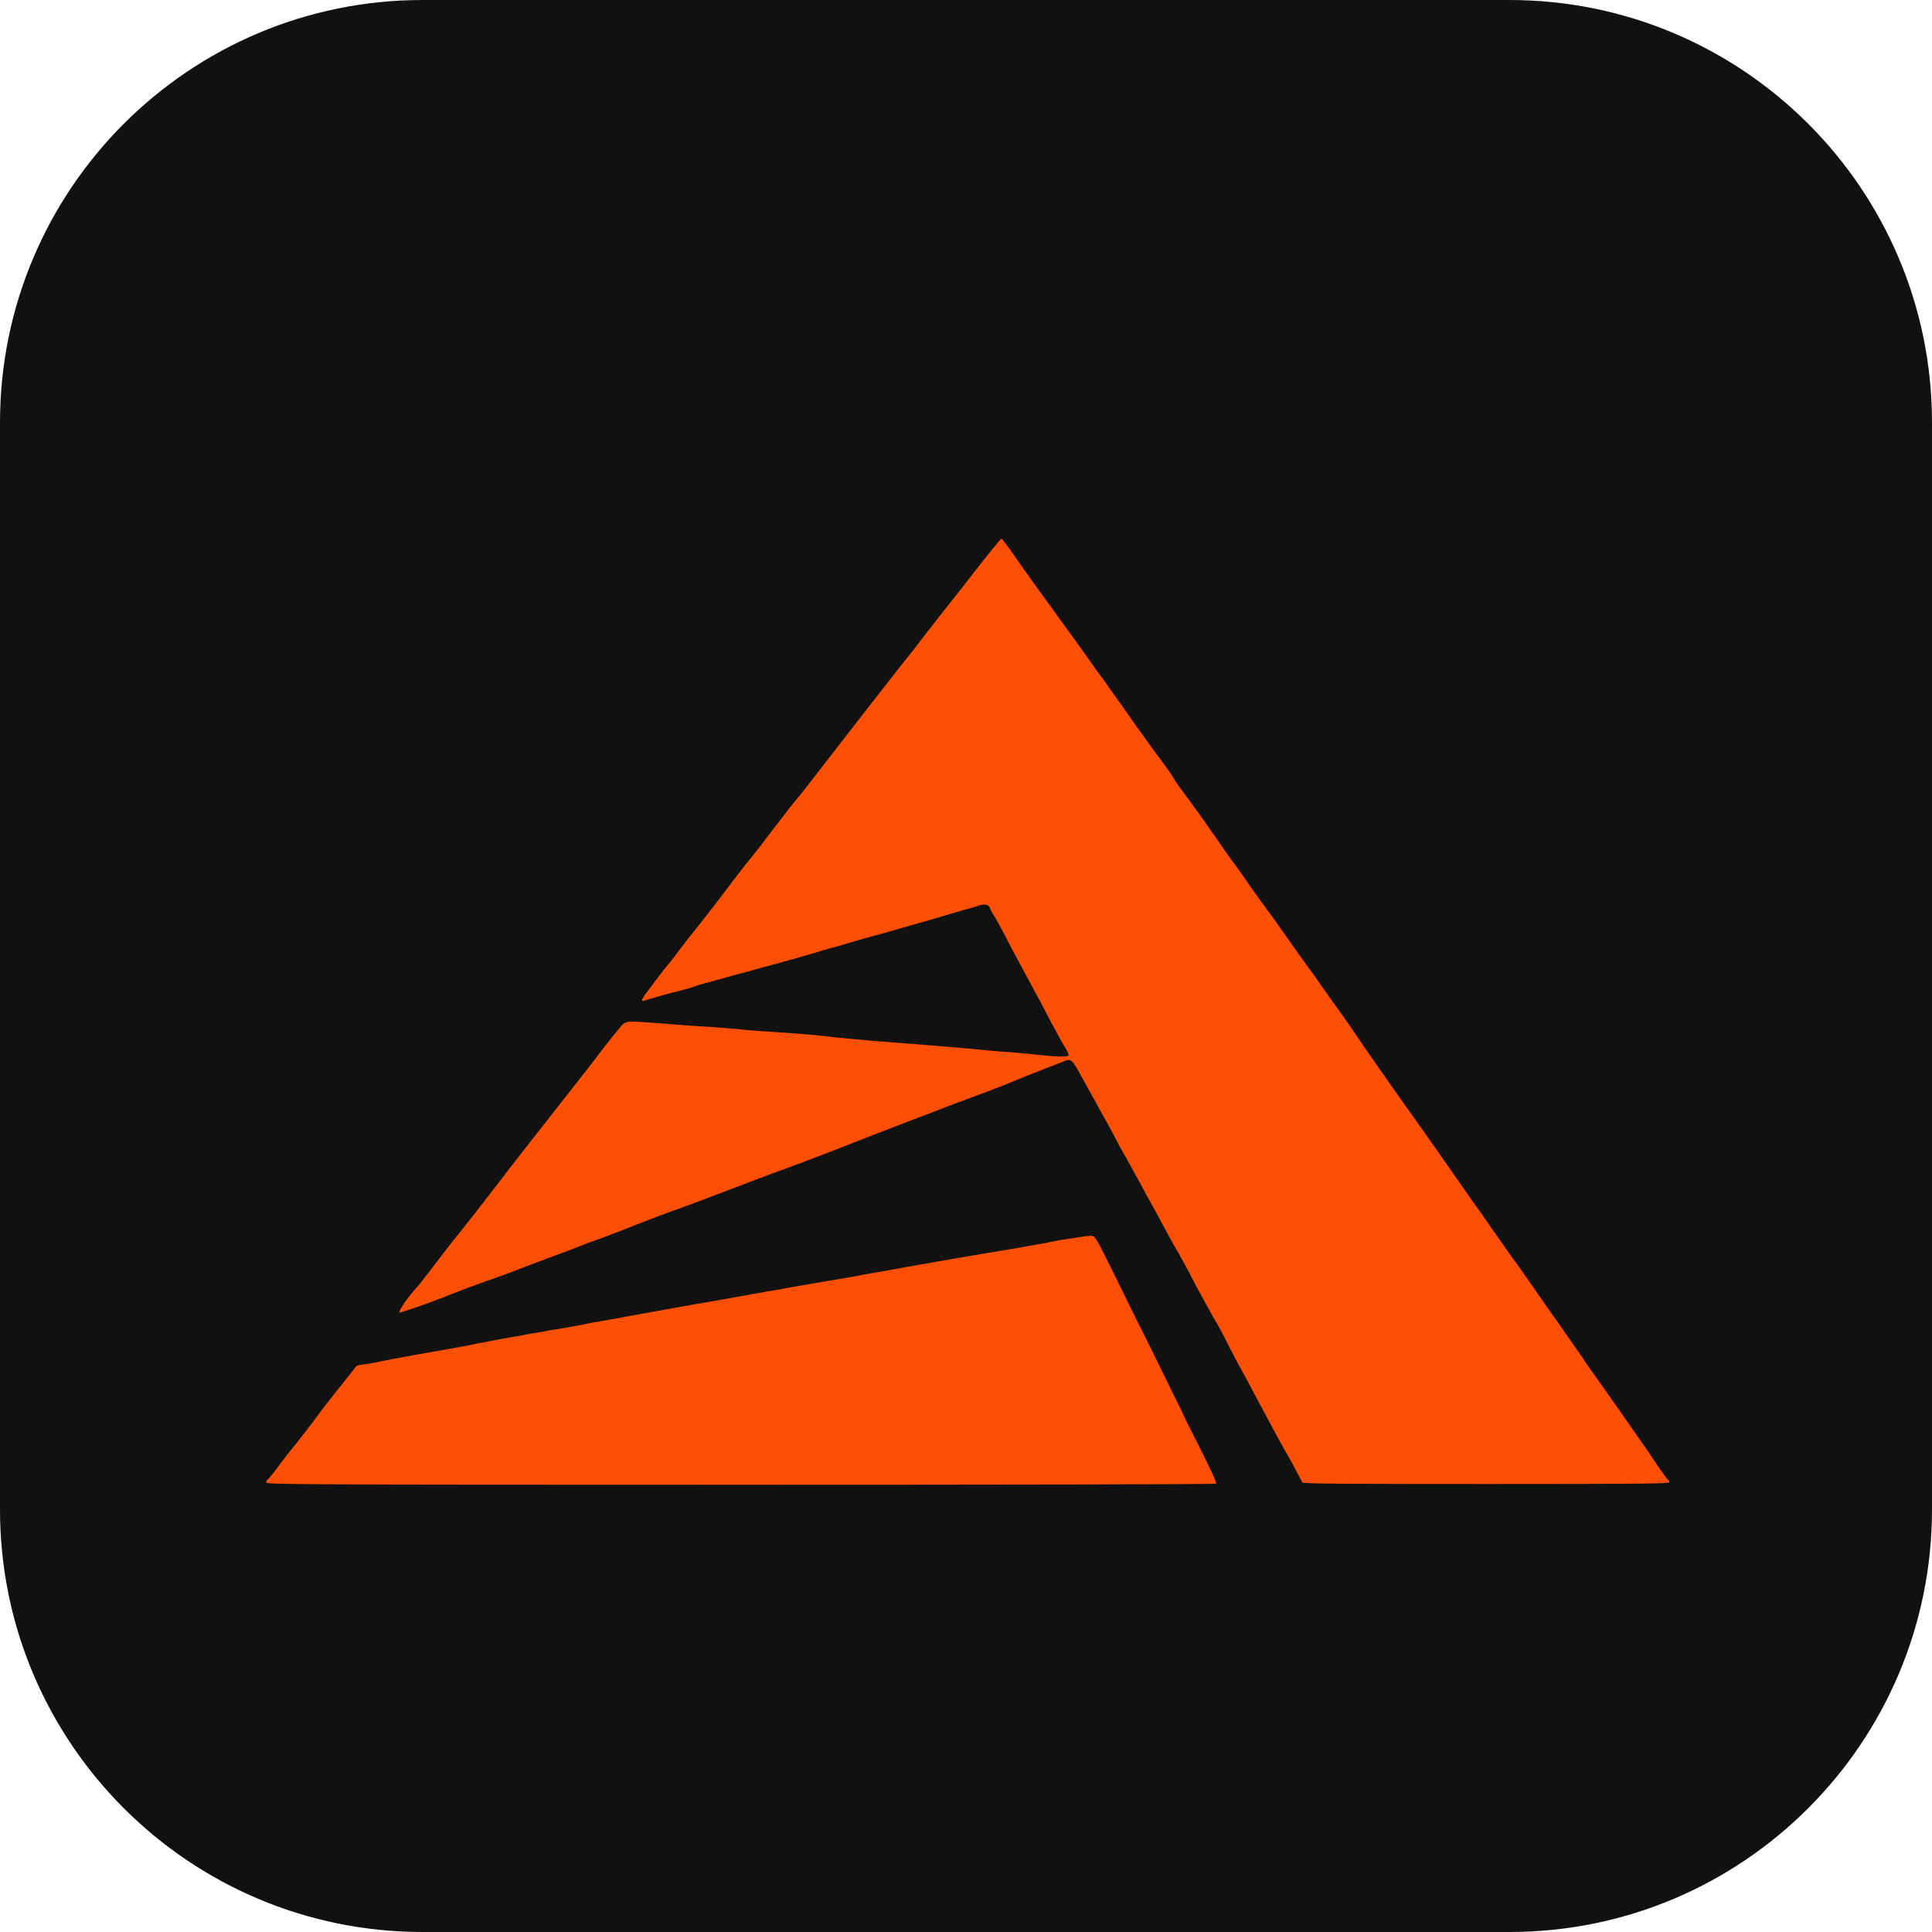
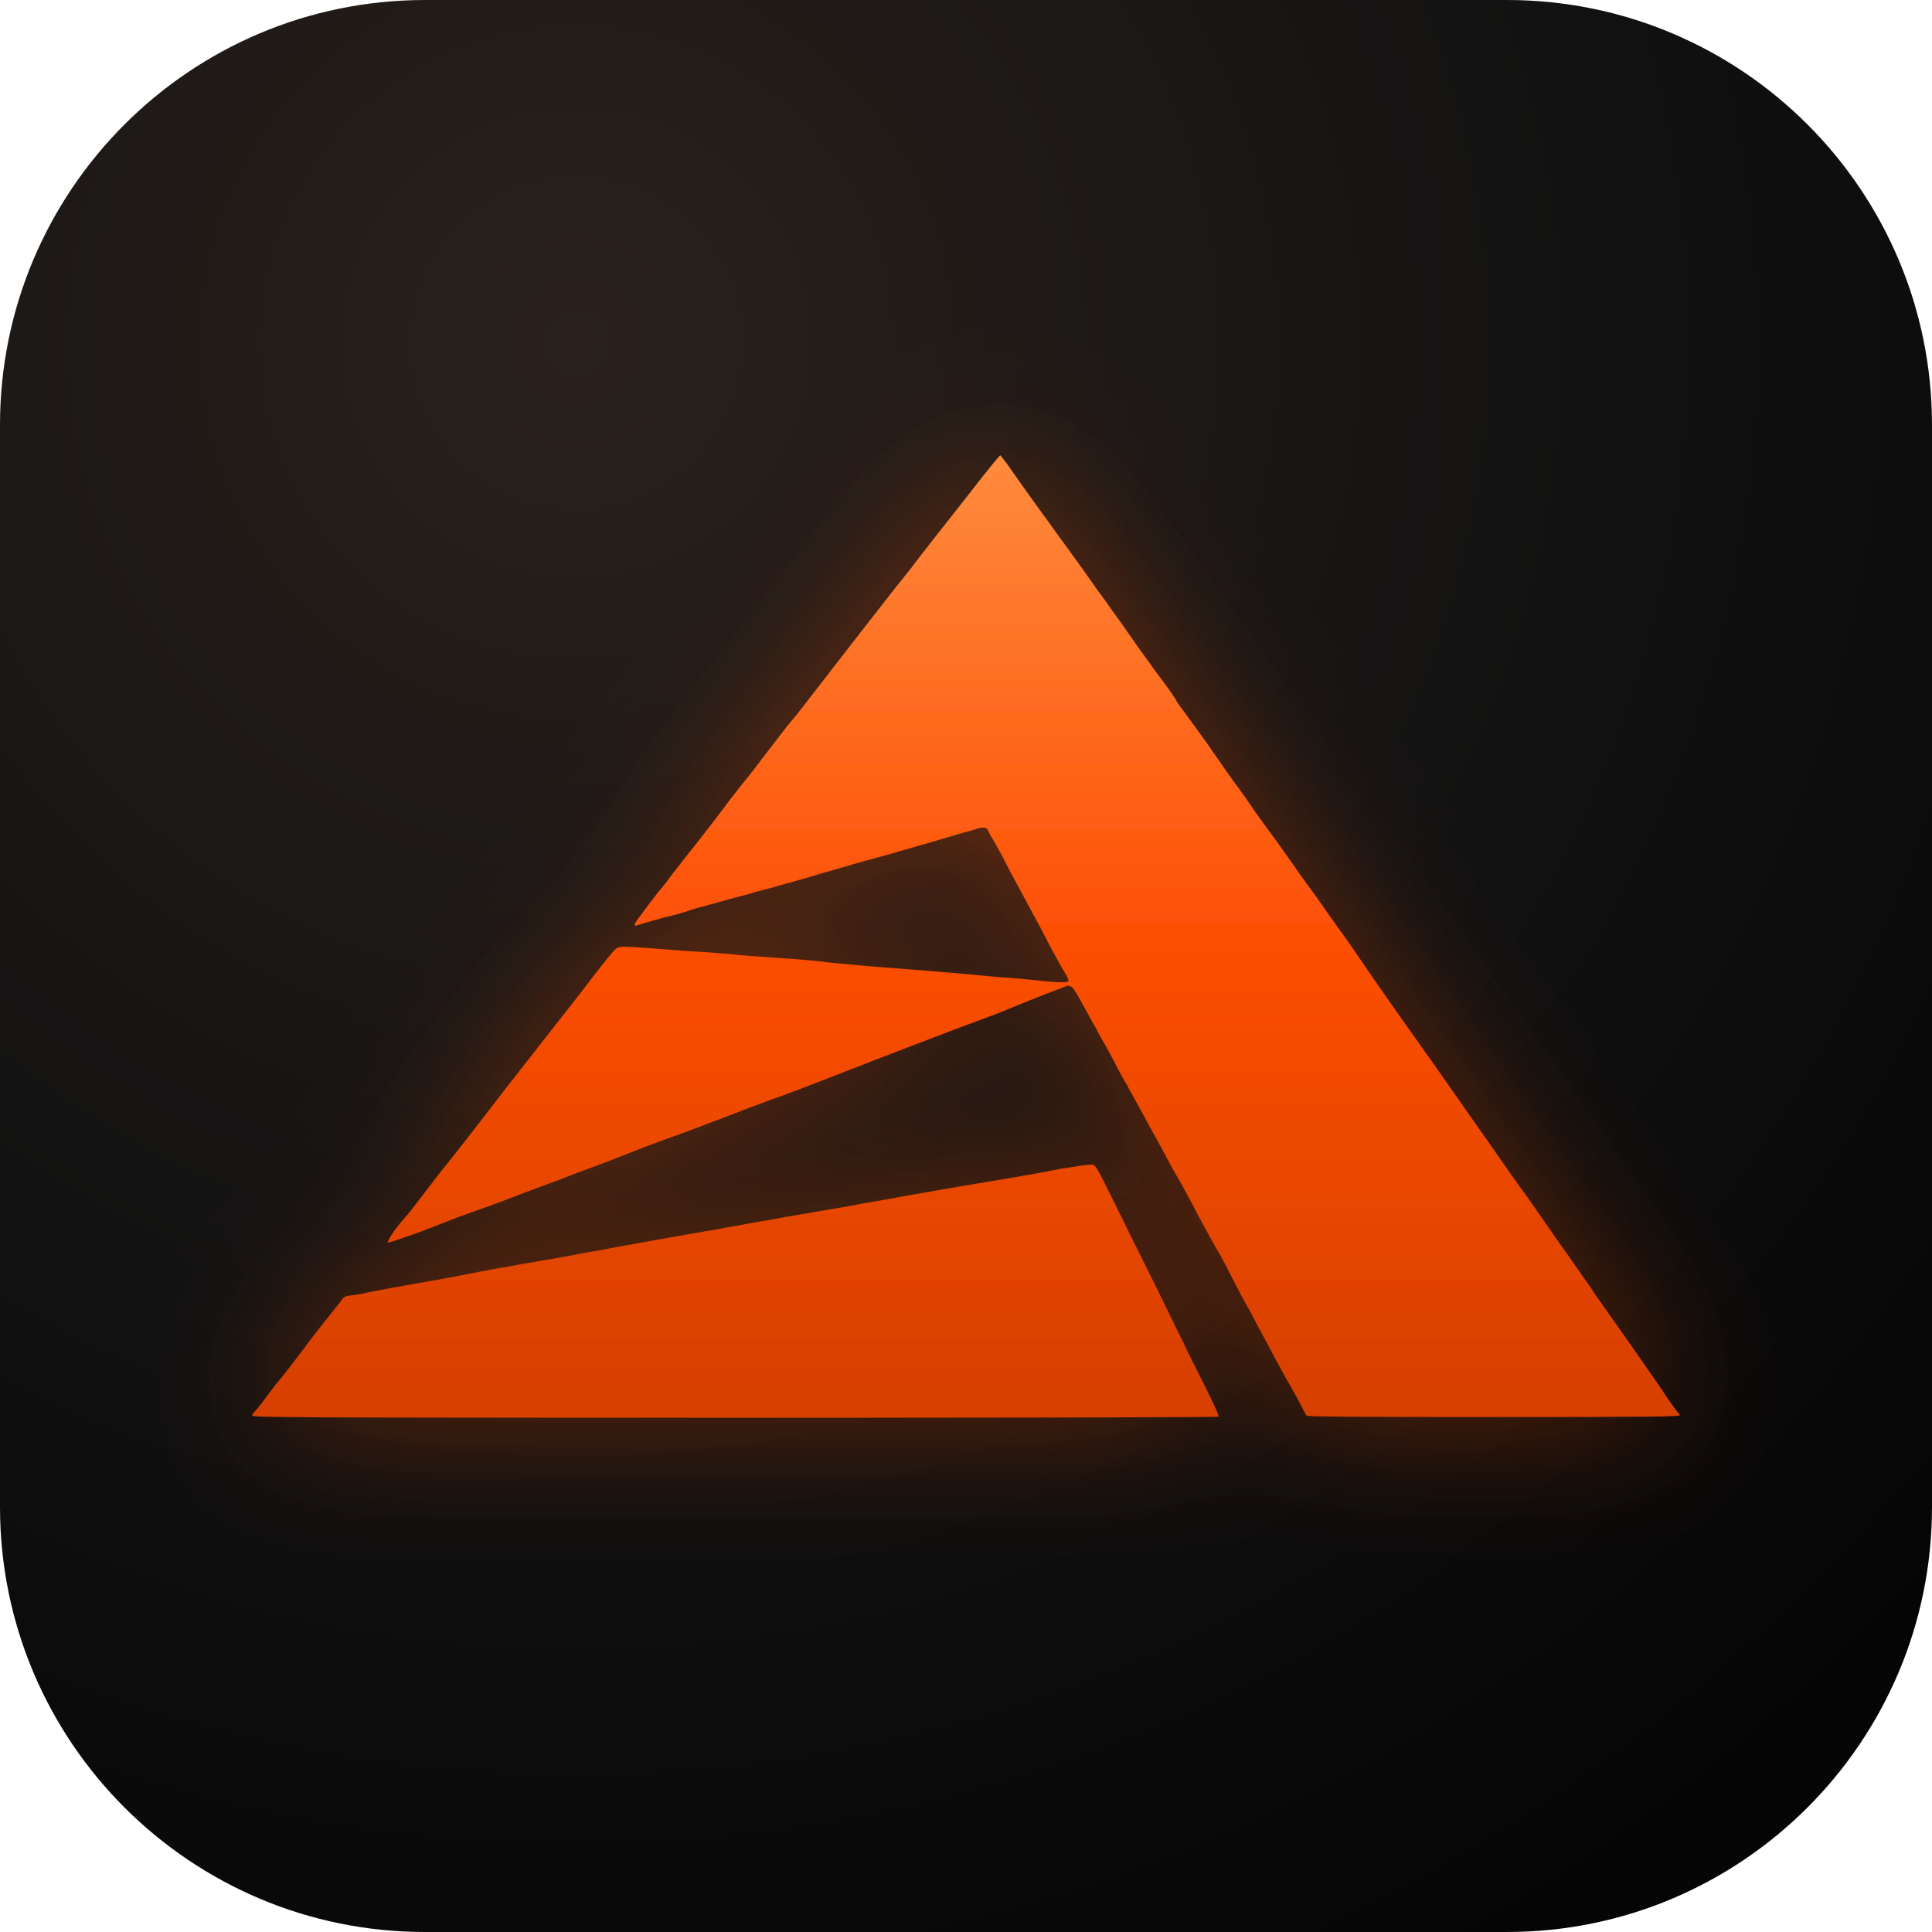
- <svg xmlns="http://www.w3.org/2000/svg" viewBox="0 0 64 64">
-   <rect width="64" height="64" rx="14" fill="#111111" />
-   <path transform="translate(32 33.5) scale(0.12) translate(-1158.5 -215.5)" d="M965.3 345.6C965.3 345.3 965.5 344.9 965.7 344.8C965.9 344.7 967.4 342.9 969 340.7C970.6 338.5 972.1 336.6 972.4 336.3C972.8 335.9 978.9 328.1 981.3 324.7C982 323.9 984 321.2 985.9 318.9C987.8 316.5 989.6 314.3 989.8 313.9C990.2 313.4 990.8 313.1 992.1 313C993 312.9 994.7 312.6 995.8 312.4C996.9 312.1 998.9 311.8 1000.2 311.5C1002.9 311 1010 309.7 1015.8 308.7C1018 308.3 1020.9 307.8 1022.2 307.5C1025.6 306.8 1029.5 306.1 1032.7 305.5C1034.2 305.3 1036.8 304.8 1038.3 304.5C1039.9 304.3 1042.4 303.8 1044 303.5C1045.6 303.3 1048.3 302.8 1050 302.5C1051.7 302.2 1053.8 301.8 1054.5 301.6C1055.2 301.5 1057.6 301.1 1059.7 300.7C1061.8 300.3 1064.7 299.8 1066.2 299.5C1073.5 298.2 1083.4 296.4 1088.8 295.5C1090.5 295.2 1093 294.8 1094.3 294.5C1095.7 294.3 1098.3 293.8 1100 293.5C1101.7 293.2 1104.3 292.7 1105.7 292.5C1112.2 291.3 1114.3 291 1120 290C1123.4 289.4 1127.3 288.8 1128.7 288.5C1130 288.2 1132.5 287.8 1134.2 287.5C1135.8 287.2 1138.4 286.8 1139.8 286.5C1141.3 286.2 1143.8 285.8 1145.4 285.5C1147 285.2 1149.6 284.8 1151.1 284.5C1152.6 284.2 1157.1 283.5 1161 282.8C1172.3 280.9 1173.7 280.7 1175.7 280.3C1176.7 280.1 1178.8 279.8 1180.3 279.5C1181.9 279.2 1183.9 278.8 1184.8 278.6C1185.8 278.5 1188.1 278.1 1190 277.8C1193 277.4 1193.5 277.4 1193.9 277.8C1194.6 278.4 1195.6 280.4 1199.7 288.7C1201.5 292.4 1206.2 301.9 1210.1 309.7C1213.9 317.5 1217.5 324.8 1218.1 326C1219.3 328.6 1219 328.1 1222.4 334.7C1226.3 342.5 1227.8 345.7 1227.5 345.9C1227.4 346.1 1168.3 346.2 1096.3 346.2C973.5 346.2 965.3 346.1 965.3 345.6ZM1251.4 345.6C1251.2 345.4 1250.7 344.3 1250.1 343.2C1249 341.1 1248.4 339.9 1246.3 336.3C1244.7 333.5 1243.2 330.6 1239.8 324.3C1238.3 321.5 1236.7 318.5 1236.3 317.7C1234.4 314.3 1233.3 312.3 1230.7 307.2C1229.2 304.2 1227.8 301.7 1227.7 301.5C1227.4 301.2 1226.3 299.1 1223.3 293.7C1222.8 292.8 1221.4 290.2 1220.2 287.8C1218.9 285.4 1217.6 283 1217.2 282.3C1216.8 281.7 1215.8 279.9 1214.9 278.3C1211.6 272.2 1211.5 271.9 1208.2 266C1207.7 265 1206.7 263.2 1206.1 262.1C1205.5 261 1204.5 259.3 1204 258.3C1203.5 257.4 1203 256.6 1203 256.5C1203 256.4 1202.7 255.8 1202.2 255.1C1201.8 254.4 1200.4 251.9 1199.2 249.5C1197.9 247.1 1196.5 244.5 1196 243.7C1195.5 242.8 1195 241.9 1194.9 241.7C1194.8 241.4 1194.3 240.6 1194 240C1193.6 239.4 1192.8 237.9 1192.2 236.8C1187.1 227.6 1188 228.4 1184.3 229.8C1181.3 230.9 1170.3 235.3 1169.5 235.7C1169.1 235.9 1163.3 238.1 1156.5 240.6C1143.4 245.6 1140.4 246.7 1122.5 253.7C1116.3 256.1 1109 258.9 1106.3 259.8C1103.7 260.8 1099.2 262.4 1096.5 263.5C1086.5 267.3 1080.5 269.6 1077.8 270.5C1076.4 271 1072.3 272.5 1068.8 273.9C1065.3 275.3 1060.9 277 1059 277.7C1057.1 278.4 1053.7 279.6 1051.5 280.5C1049.3 281.4 1045.7 282.7 1043.5 283.5C1041.3 284.3 1037.4 285.8 1034.8 286.8C1032.3 287.8 1028.1 289.3 1025.5 290.2C1022.9 291.1 1019.4 292.4 1017.7 293.1C1015.9 293.8 1014.1 294.5 1013.7 294.7C1013.2 294.8 1012 295.3 1011 295.7C1009.2 296.4 1002.4 298.7 1002.2 298.7C1001.5 298.7 1004 294.9 1006.8 291.8C1007.3 291.3 1009.2 288.9 1011 286.5C1012.8 284.1 1015.4 280.8 1016.7 279.1C1019.1 276.2 1026.7 266.5 1033.4 257.7C1038 251.8 1040 249.3 1045.3 242.5C1054.7 230.6 1055.5 229.5 1058.3 225.8C1059.9 223.8 1061.9 221.2 1062.8 220.2C1064.7 218 1064.1 218.1 1073.8 218.8C1077.3 219.1 1083.6 219.6 1087.8 219.8C1092 220.1 1096.7 220.5 1098.2 220.7C1099.6 220.8 1103.5 221.1 1106.7 221.3C1112.7 221.7 1118 222.1 1122.3 222.7C1123.7 222.8 1128.6 223.3 1133.2 223.7C1146.3 224.7 1153.8 225.3 1159.3 225.8C1162.2 226.1 1167.3 226.6 1170.8 226.8C1174.3 227.1 1178.5 227.5 1180.2 227.7C1184.1 228.1 1186.6 228.1 1186.8 227.7C1186.9 227.5 1186.4 226.2 1185.5 224.9C1184.7 223.6 1183.1 220.5 1181.8 218.2C1180.6 215.8 1179.3 213.4 1179 212.8C1178.2 211.4 1176.2 207.6 1174.4 204.3C1171 198 1170.3 196.7 1169.1 194.3C1168.4 193 1167.3 190.9 1166.6 189.7C1165.8 188.5 1165.1 187.2 1165 186.8C1164.6 185.9 1163.5 185.8 1161.5 186.5C1160.8 186.7 1159.3 187.2 1158.3 187.4C1157.3 187.7 1155 188.4 1153.2 188.9C1151.3 189.5 1148.1 190.4 1146 191C1143.9 191.6 1141.6 192.3 1140.8 192.5C1139.1 193 1136.4 193.8 1133.7 194.5C1131.2 195.2 1128.8 195.8 1126.7 196.5C1125.8 196.7 1124.3 197.2 1123.2 197.5C1122.1 197.8 1119.1 198.6 1116.7 199.4C1114.2 200.1 1111.7 200.8 1111.2 201C1110.6 201.1 1109 201.6 1107.5 202C1106 202.4 1104.4 202.9 1103.8 203C1103.3 203.1 1101.6 203.6 1100.2 204C1098.7 204.4 1097 204.9 1096.5 205C1096 205.1 1094.3 205.6 1092.8 206C1091.4 206.4 1089.7 206.9 1089.2 207C1088.6 207.2 1087.5 207.5 1086.7 207.7C1085.8 207.9 1084.6 208.3 1084 208.5C1082.6 209 1079.9 209.8 1077.2 210.4C1075.5 210.9 1072 211.8 1069.6 212.6C1068.8 212.8 1068.9 212.3 1069.9 210.9C1070.4 210.2 1071.6 208.7 1072.5 207.4C1073.4 206.2 1074.8 204.4 1075.5 203.5C1076.3 202.6 1078 200.5 1079.2 198.8C1080.5 197.1 1082.9 194 1084.7 191.8C1087.4 188.4 1091.4 183.2 1093.5 180.4C1093.8 179.9 1095.8 177.4 1097.8 174.8C1099.9 172.3 1102.8 168.5 1104.3 166.5C1109.9 159.2 1110.5 158.4 1113.2 155.2C1114.7 153.3 1117 150.3 1118.4 148.5C1123.1 142.4 1135 127.1 1139.8 121C1141.5 118.9 1143.5 116.4 1144.2 115.5C1144.9 114.5 1148.1 110.4 1151.3 106.3C1154.5 102.3 1158.3 97.4 1159.8 95.5C1163.9 90.2 1168.1 85 1168.3 85C1168.4 85 1169.2 86.1 1170.2 87.4C1173.2 91.7 1176.8 96.8 1179.3 100.2C1180.7 102.1 1183 105.3 1184.5 107.4C1186 109.4 1188.5 112.9 1190.1 115.1C1191.7 117.3 1193.6 120.1 1194.4 121.2C1195.2 122.3 1196.6 124.1 1197.4 125.3C1198.2 126.5 1200 129 1201.4 130.9C1202.7 132.8 1204.7 135.6 1205.8 137.2C1206.9 138.7 1209.2 141.9 1210.8 144.1C1213.9 148.2 1216 151.2 1216 151.5C1216 151.6 1217.7 154 1219.8 156.8C1221.8 159.6 1224.6 163.3 1225.8 165.2C1227.1 167 1228.8 169.4 1229.5 170.5C1230.3 171.6 1231.8 173.8 1232.9 175.2C1234 176.7 1236 179.5 1237.3 181.5C1238.7 183.4 1241.3 187.1 1243.2 189.6C1245 192.1 1247.3 195.4 1248.3 196.8C1249.3 198.3 1251 200.6 1252 202C1253 203.4 1255.1 206.2 1256.5 208.3C1258 210.4 1260.2 213.6 1261.5 215.3C1262.7 217 1264.7 219.8 1265.8 221.5C1268.8 225.9 1271.7 230.1 1276.5 236.9C1284.2 247.7 1290.8 257.1 1293.5 261C1295 263.1 1298 267.5 1300.4 270.8C1302.7 274.1 1305.1 277.6 1305.7 278.4C1306.3 279.3 1308 281.6 1309.3 283.5C1310.7 285.4 1312.5 287.9 1313.3 289.1C1318.8 297 1320.3 299.2 1322.2 301.8C1324.4 305 1327.8 309.9 1328.7 311.1C1328.9 311.6 1330.7 314.1 1332.7 316.9C1334.6 319.6 1337.3 323.4 1338.7 325.4C1341.7 329.7 1343.6 332.4 1345.6 335.3C1346.5 336.5 1348.2 339.1 1349.6 341.2C1351 343.2 1352.2 344.9 1352.4 344.9C1352.5 345 1352.7 345.3 1352.7 345.5C1352.7 345.9 1345.5 346 1302.2 346C1262.2 346 1251.7 345.9 1251.4 345.6Z" fill="#FD4F05" />
+ <svg xmlns="http://www.w3.org/2000/svg" width="1024" height="1024" viewBox="0 0 1024 1024">
+   <defs>
+     <radialGradient id="bg-s" cx="30%" cy="18%" r="95%">
+       <stop offset="0" stop-color="#2A211C" />
+       <stop offset="0.55" stop-color="#121212" />
+       <stop offset="1" stop-color="#050505" />
+     </radialGradient>
+     <linearGradient id="plate-s" x1="0" y1="0" x2="0" y2="1">
+       <stop offset="0" stop-color="#1E1E20" />
+       <stop offset="1" stop-color="#0A0A0A" />
+     </linearGradient>
+     <linearGradient id="rim-s" x1="0" y1="0" x2="1" y2="1">
+       <stop offset="0" stop-color="#FFB27A" />
+       <stop offset="0.35" stop-color="#FD4F05" />
+       <stop offset="1" stop-color="#8F2E04" />
+     </linearGradient>
+     <linearGradient id="gloss-s" x1="0" y1="0" x2="0" y2="1">
+       <stop offset="0" stop-color="#FFFFFF" stop-opacity="0.13" />
+       <stop offset="1" stop-color="#FFFFFF" stop-opacity="0" />
+     </linearGradient>
+     <linearGradient id="orange-s" x1="0" y1="0" x2="0" y2="1">
+       <stop offset="0" stop-color="#FF8A3D" />
+       <stop offset="0.5" stop-color="#FD4F05" />
+       <stop offset="1" stop-color="#D63F02" />
+     </linearGradient>
+     <filter id="glow-s" x="-20%" y="-20%" width="140%" height="140%">
+       <feGaussianBlur stdDeviation="18.432" />
+     </filter>
+     <filter id="shadow-s" x="-30%" y="-30%" width="160%" height="170%">
+       <feDropShadow dx="0" dy="22.733" stdDeviation="26.522" flood-color="#000" flood-opacity="0.7" />
+       <feDropShadow dx="0" dy="0" stdDeviation="37.888" flood-color="#FD4F05" flood-opacity="0.35" />
+     </filter>
+   </defs>
+   <rect width="1024" height="1024" rx="225.28" fill="url(#bg-s)" />
+   <g filter="url(#shadow-s)">
+     <path transform="translate(-1751.515 75.32127) scale(1.95299)" fill="url(#orange-s)" d="M965.3 345.6C965.3 345.3 965.5 344.9 965.7 344.8C965.9 344.7 967.4 342.9 969 340.7C970.6 338.5 972.1 336.6 972.4 336.3C972.8 335.9 978.9 328.1 981.3 324.7C982 323.9 984 321.2 985.9 318.9C987.8 316.5 989.6 314.3 989.8 313.9C990.2 313.4 990.8 313.1 992.1 313C993 312.9 994.7 312.6 995.8 312.4C996.9 312.1 998.9 311.8 1000.2 311.5C1002.9 311 1010 309.7 1015.8 308.7C1018 308.3 1020.9 307.8 1022.2 307.5C1025.6 306.8 1029.5 306.1 1032.7 305.5C1034.2 305.3 1036.8 304.8 1038.3 304.5C1039.9 304.3 1042.4 303.8 1044 303.5C1045.6 303.3 1048.3 302.8 1050 302.5C1051.7 302.2 1053.8 301.8 1054.5 301.6C1055.2 301.5 1057.6 301.1 1059.7 300.7C1061.8 300.3 1064.7 299.8 1066.2 299.5C1073.5 298.2 1083.4 296.4 1088.8 295.5C1090.5 295.2 1093 294.8 1094.3 294.5C1095.7 294.3 1098.3 293.8 1100 293.5C1101.7 293.2 1104.3 292.7 1105.7 292.5C1112.2 291.3 1114.3 291 1120 290C1123.4 289.4 1127.3 288.8 1128.7 288.5C1130 288.2 1132.5 287.8 1134.2 287.5C1135.8 287.2 1138.4 286.8 1139.8 286.5C1141.3 286.2 1143.8 285.8 1145.4 285.5C1147 285.2 1149.6 284.8 1151.1 284.5C1152.6 284.2 1157.1 283.5 1161 282.8C1172.3 280.9 1173.7 280.7 1175.7 280.3C1176.7 280.1 1178.8 279.8 1180.3 279.5C1181.9 279.2 1183.9 278.8 1184.8 278.6C1185.8 278.5 1188.1 278.1 1190 277.8C1193 277.4 1193.5 277.4 1193.9 277.8C1194.6 278.4 1195.6 280.4 1199.7 288.7C1201.5 292.4 1206.2 301.9 1210.1 309.7C1213.9 317.5 1217.5 324.8 1218.1 326C1219.3 328.6 1219 328.1 1222.4 334.7C1226.3 342.5 1227.8 345.7 1227.5 345.9C1227.4 346.1 1168.3 346.2 1096.3 346.2C973.5 346.2 965.3 346.1 965.3 345.6ZM1251.4 345.6C1251.2 345.4 1250.7 344.3 1250.1 343.2C1249 341.1 1248.4 339.9 1246.3 336.3C1244.7 333.5 1243.2 330.6 1239.8 324.3C1238.3 321.5 1236.7 318.5 1236.3 317.7C1234.4 314.3 1233.3 312.3 1230.7 307.2C1229.2 304.2 1227.8 301.7 1227.7 301.5C1227.4 301.2 1226.3 299.1 1223.3 293.7C1222.8 292.8 1221.4 290.2 1220.2 287.8C1218.9 285.4 1217.6 283 1217.2 282.3C1216.8 281.7 1215.8 279.9 1214.9 278.3C1211.6 272.2 1211.5 271.9 1208.2 266C1207.7 265 1206.7 263.2 1206.1 262.1C1205.5 261 1204.5 259.3 1204 258.3C1203.5 257.4 1203 256.6 1203 256.5C1203 256.4 1202.7 255.8 1202.2 255.1C1201.8 254.4 1200.4 251.9 1199.2 249.5C1197.9 247.1 1196.5 244.5 1196 243.7C1195.5 242.8 1195 241.9 1194.9 241.7C1194.8 241.4 1194.3 240.6 1194 240C1193.6 239.4 1192.8 237.9 1192.2 236.8C1187.1 227.6 1188 228.4 1184.3 229.8C1181.3 230.9 1170.3 235.3 1169.5 235.7C1169.1 235.9 1163.3 238.1 1156.5 240.6C1143.4 245.6 1140.4 246.7 1122.5 253.7C1116.3 256.1 1109 258.9 1106.3 259.8C1103.7 260.8 1099.2 262.4 1096.5 263.5C1086.5 267.3 1080.5 269.6 1077.8 270.5C1076.4 271 1072.3 272.5 1068.8 273.9C1065.3 275.3 1060.9 277 1059 277.7C1057.1 278.4 1053.7 279.6 1051.5 280.5C1049.3 281.4 1045.7 282.7 1043.5 283.5C1041.3 284.3 1037.4 285.8 1034.8 286.8C1032.3 287.8 1028.1 289.3 1025.5 290.2C1022.9 291.1 1019.4 292.4 1017.7 293.1C1015.9 293.8 1014.1 294.5 1013.7 294.7C1013.2 294.8 1012 295.3 1011 295.7C1009.2 296.4 1002.4 298.7 1002.2 298.7C1001.5 298.7 1004 294.9 1006.8 291.8C1007.3 291.3 1009.2 288.9 1011 286.5C1012.8 284.1 1015.4 280.8 1016.7 279.1C1019.1 276.2 1026.7 266.5 1033.4 257.7C1038 251.8 1040 249.3 1045.3 242.5C1054.7 230.6 1055.5 229.5 1058.3 225.8C1059.9 223.8 1061.9 221.2 1062.8 220.2C1064.7 218 1064.1 218.1 1073.8 218.8C1077.3 219.1 1083.6 219.6 1087.8 219.8C1092 220.1 1096.7 220.5 1098.2 220.7C1099.6 220.8 1103.5 221.1 1106.7 221.3C1112.7 221.7 1118 222.1 1122.3 222.7C1123.7 222.8 1128.6 223.3 1133.2 223.7C1146.3 224.7 1153.8 225.3 1159.3 225.8C1162.2 226.1 1167.3 226.6 1170.8 226.8C1174.3 227.1 1178.5 227.5 1180.2 227.7C1184.1 228.1 1186.6 228.1 1186.8 227.7C1186.9 227.5 1186.4 226.2 1185.5 224.9C1184.7 223.6 1183.1 220.5 1181.8 218.2C1180.6 215.8 1179.3 213.4 1179 212.8C1178.2 211.4 1176.2 207.6 1174.4 204.3C1171 198 1170.3 196.7 1169.1 194.3C1168.4 193 1167.3 190.9 1166.6 189.7C1165.8 188.5 1165.1 187.2 1165 186.8C1164.6 185.9 1163.5 185.8 1161.5 186.5C1160.8 186.7 1159.3 187.2 1158.3 187.4C1157.3 187.7 1155 188.4 1153.2 188.9C1151.3 189.5 1148.1 190.4 1146 191C1143.9 191.6 1141.6 192.3 1140.8 192.5C1139.1 193 1136.4 193.8 1133.7 194.5C1131.2 195.2 1128.8 195.8 1126.7 196.5C1125.8 196.7 1124.3 197.2 1123.2 197.5C1122.1 197.8 1119.1 198.6 1116.7 199.4C1114.2 200.1 1111.7 200.8 1111.2 201C1110.6 201.1 1109 201.6 1107.5 202C1106 202.4 1104.4 202.9 1103.8 203C1103.3 203.1 1101.6 203.6 1100.2 204C1098.7 204.4 1097 204.9 1096.5 205C1096 205.1 1094.3 205.6 1092.8 206C1091.4 206.4 1089.7 206.9 1089.2 207C1088.6 207.2 1087.5 207.5 1086.7 207.7C1085.8 207.9 1084.6 208.3 1084 208.5C1082.6 209 1079.9 209.8 1077.2 210.4C1075.5 210.9 1072 211.8 1069.6 212.6C1068.8 212.8 1068.9 212.3 1069.9 210.9C1070.4 210.2 1071.6 208.7 1072.5 207.4C1073.4 206.2 1074.8 204.4 1075.5 203.5C1076.3 202.6 1078 200.5 1079.2 198.8C1080.5 197.1 1082.9 194 1084.7 191.8C1087.4 188.4 1091.4 183.2 1093.5 180.4C1093.8 179.9 1095.8 177.4 1097.8 174.8C1099.9 172.3 1102.8 168.5 1104.3 166.5C1109.9 159.2 1110.5 158.4 1113.2 155.2C1114.7 153.3 1117 150.3 1118.4 148.5C1123.1 142.4 1135 127.1 1139.8 121C1141.5 118.9 1143.5 116.4 1144.2 115.5C1144.9 114.5 1148.1 110.4 1151.3 106.3C1154.5 102.3 1158.3 97.4 1159.8 95.5C1163.9 90.2 1168.1 85 1168.3 85C1168.4 85 1169.2 86.1 1170.2 87.4C1173.2 91.7 1176.8 96.8 1179.3 100.2C1180.7 102.1 1183 105.3 1184.5 107.4C1186 109.4 1188.5 112.9 1190.1 115.1C1191.7 117.3 1193.6 120.1 1194.4 121.2C1195.2 122.3 1196.6 124.1 1197.4 125.3C1198.2 126.5 1200 129 1201.4 130.9C1202.7 132.8 1204.7 135.6 1205.8 137.2C1206.9 138.7 1209.2 141.9 1210.8 144.1C1213.9 148.2 1216 151.2 1216 151.5C1216 151.6 1217.7 154 1219.8 156.8C1221.8 159.6 1224.6 163.3 1225.8 165.2C1227.1 167 1228.8 169.4 1229.5 170.5C1230.3 171.6 1231.8 173.8 1232.9 175.2C1234 176.7 1236 179.5 1237.3 181.5C1238.7 183.4 1241.3 187.1 1243.2 189.6C1245 192.1 1247.3 195.4 1248.3 196.8C1249.3 198.3 1251 200.6 1252 202C1253 203.4 1255.1 206.2 1256.5 208.3C1258 210.4 1260.2 213.6 1261.5 215.3C1262.7 217 1264.7 219.8 1265.8 221.5C1268.8 225.9 1271.7 230.1 1276.5 236.9C1284.2 247.7 1290.8 257.1 1293.5 261C1295 263.1 1298 267.5 1300.4 270.8C1302.7 274.1 1305.1 277.6 1305.7 278.4C1306.3 279.3 1308 281.6 1309.3 283.5C1310.7 285.4 1312.5 287.9 1313.3 289.1C1318.8 297 1320.3 299.2 1322.2 301.8C1324.4 305 1327.8 309.9 1328.7 311.1C1328.9 311.6 1330.7 314.1 1332.7 316.9C1334.6 319.6 1337.3 323.4 1338.7 325.4C1341.7 329.7 1343.6 332.4 1345.6 335.3C1346.5 336.5 1348.2 339.1 1349.6 341.2C1351 343.2 1352.2 344.9 1352.4 344.9C1352.5 345 1352.7 345.3 1352.7 345.5C1352.7 345.9 1345.5 346 1302.2 346C1262.2 346 1251.7 345.9 1251.4 345.6Z" />
+   </g>
</svg>
